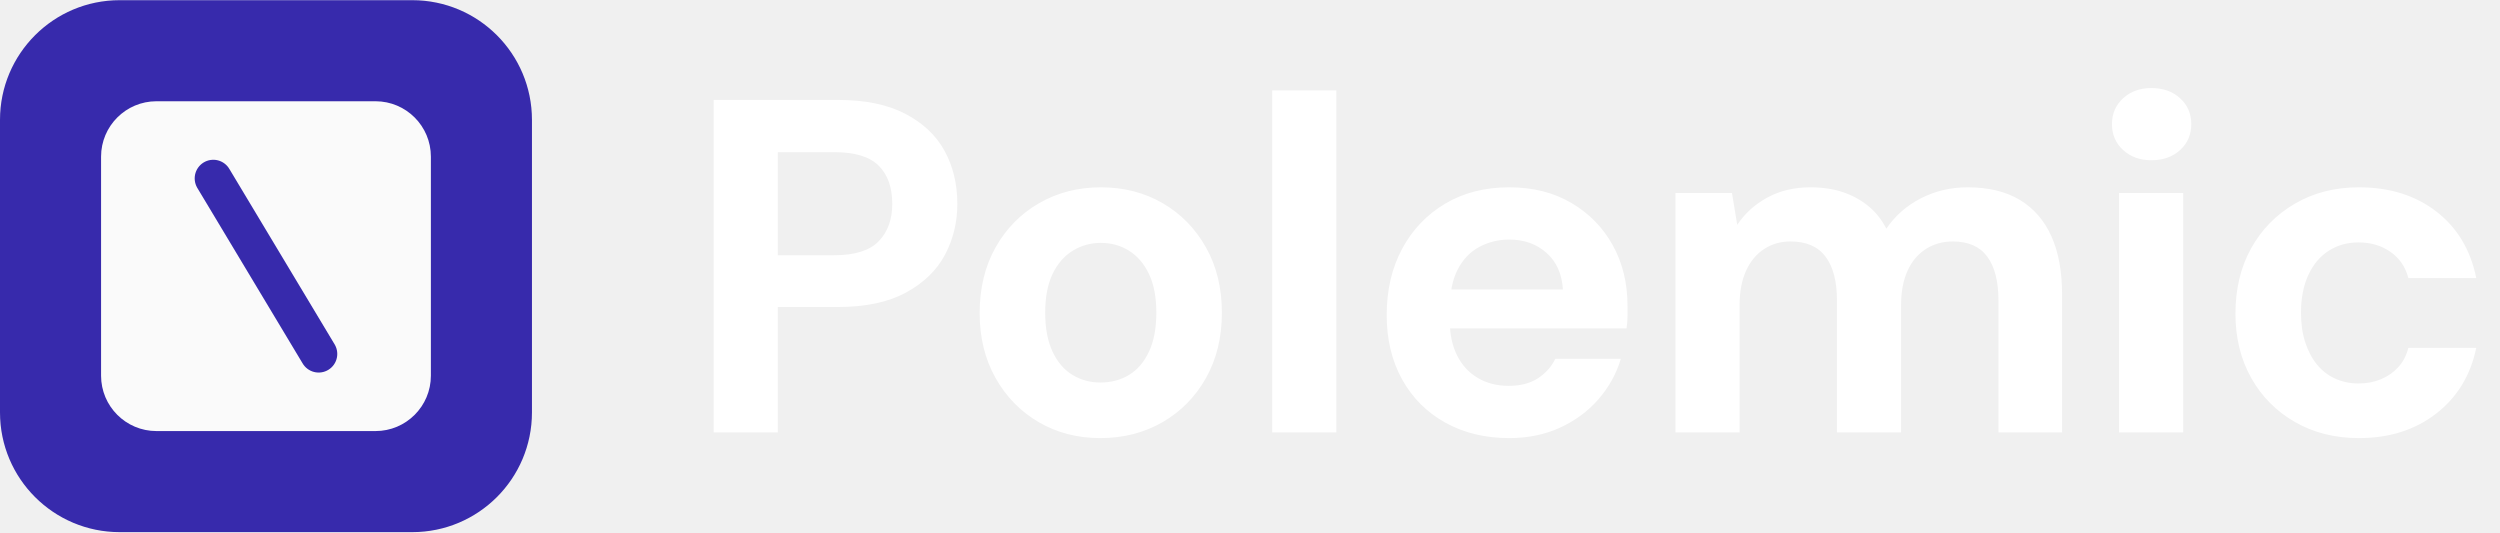
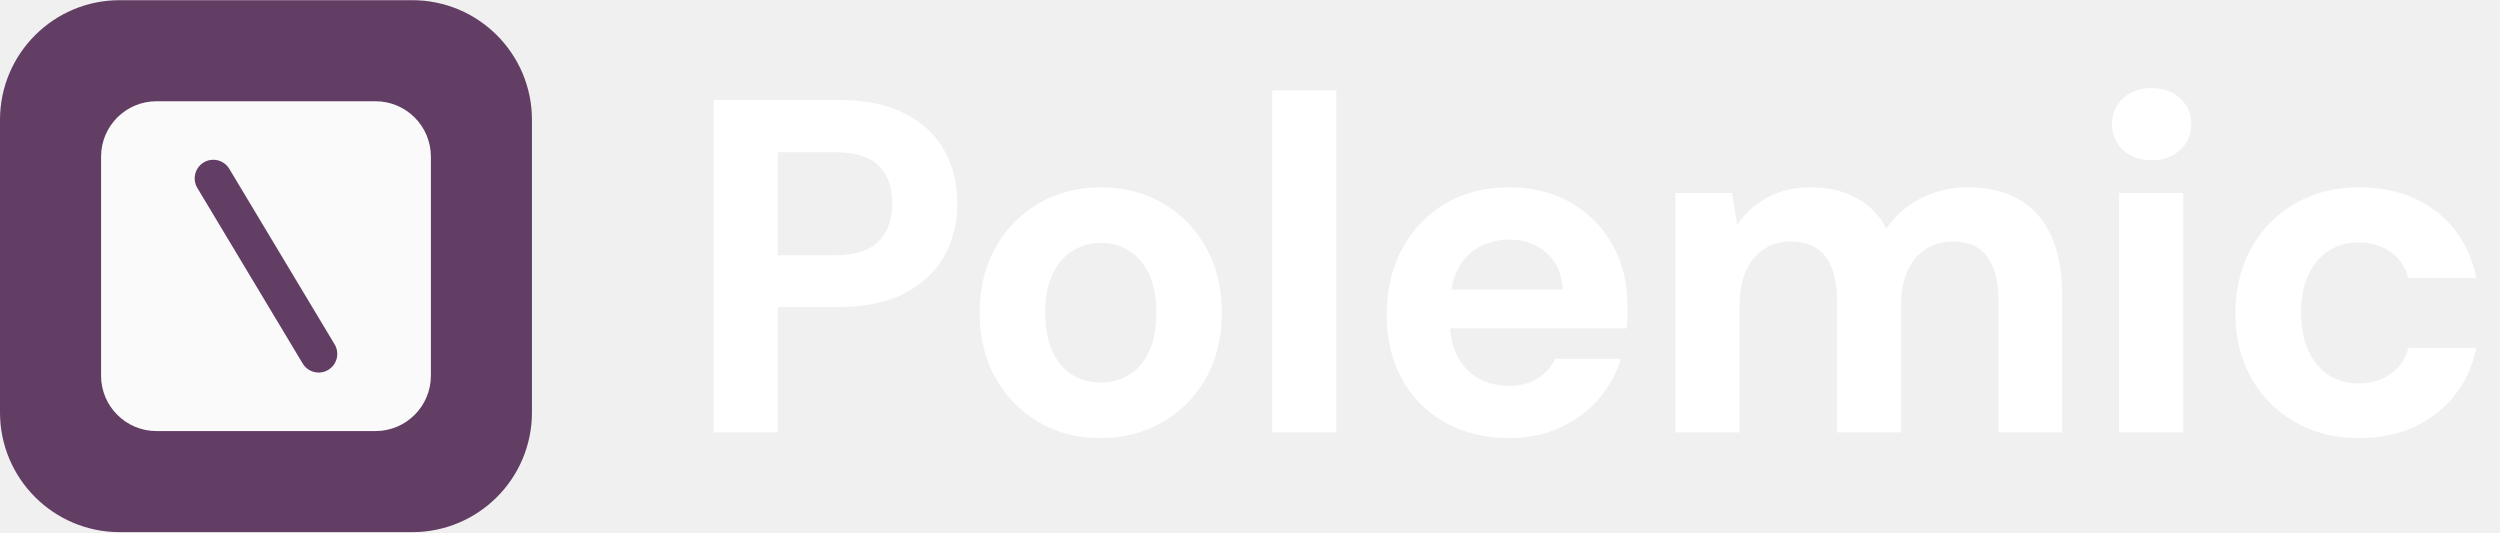
<svg xmlns="http://www.w3.org/2000/svg" viewBox="0 0 526.36 112.00" width="526" height="112">
-   <rect x="0.000" y="0.000" width="112.000" height="112.000" rx="25.200" fill="#372AAC" />
+   <rect x="0.000" y="0.000" width="112.000" height="112.000" rx="25.200" fill="#623E64" />
  <rect x="21.280" y="21.280" width="69.440" height="69.440" rx="11.666" fill="#FAFAFA" />
-   <path d="M44.91 37.52 L67.09 74.48" stroke="#372AAC" stroke-width="7.840" stroke-linecap="round" fill="none" />
+   <path d="M44.91 37.52 L67.09 74.48" stroke="#623E64" stroke-width="7.840" stroke-linecap="round" fill="none" />
  <path fill="#FFFFFF" transform="translate(143.360 91.000)" d="M6.9 0.0V-70.0H33.1Q41.6 -70.0 47.2 -67.1Q52.8 -64.2 55.5 -59.3Q58.2 -54.4 58.2 -48.1Q58.2 -42.3 55.6 -37.4Q53.0 -32.5 47.4 -29.45Q41.8 -26.4 33.1 -26.4H20.4V0.0ZM20.4 -37.3H32.3Q38.8 -37.3 41.65 -40.25Q44.5 -43.2 44.5 -48.1Q44.5 -53.3 41.65 -56.15Q38.8 -59.0 32.3 -59.0H20.4ZM88.3 1.2Q81.1 1.2 75.35 -2.15Q69.6 -5.5 66.25 -11.45Q62.9 -17.4 62.9 -25.1Q62.9 -33.0 66.25 -38.95Q69.6 -44.9 75.4 -48.25Q81.2 -51.6 88.4 -51.6Q95.7 -51.6 101.45 -48.25Q107.2 -44.9 110.55 -38.95Q113.9 -33.0 113.9 -25.2Q113.9 -17.4 110.55 -11.45Q107.2 -5.5 101.4 -2.15Q95.6 1.2 88.3 1.2ZM88.3 -10.5Q91.7 -10.5 94.35 -12.1Q97.0 -13.7 98.55 -17.0Q100.1 -20.3 100.1 -25.2Q100.1 -30.1 98.55 -33.35Q97.0 -36.6 94.35 -38.25Q91.7 -39.9 88.4 -39.9Q85.2 -39.9 82.5 -38.25Q79.8 -36.6 78.25 -33.35Q76.7 -30.1 76.7 -25.2Q76.7 -20.3 78.25 -17.0Q79.8 -13.7 82.45 -12.1Q85.1 -10.5 88.3 -10.5ZM124.5 0.0V-72.0H138.0V0.0ZM174.4 1.2Q166.8 1.2 160.95 -2.05Q155.1 -5.3 151.85 -11.15Q148.6 -17.0 148.6 -24.7Q148.6 -32.6 151.85 -38.65Q155.1 -44.7 160.9 -48.15Q166.7 -51.6 174.4 -51.6Q181.9 -51.6 187.5 -48.3Q193.1 -45.0 196.2 -39.4Q199.3 -33.8 199.3 -26.7Q199.3 -25.7 199.3 -24.45Q199.3 -23.2 199.1 -21.9H158.2V-30.1H185.7Q185.4 -35.0 182.25 -37.8Q179.1 -40.6 174.4 -40.6Q171.0 -40.6 168.1 -39.05Q165.2 -37.5 163.55 -34.3Q161.9 -31.1 161.9 -26.2V-23.3Q161.9 -19.2 163.45 -16.15Q165.0 -13.1 167.8 -11.45Q170.6 -9.8 174.3 -9.8Q178.0 -9.8 180.45 -11.4Q182.9 -13.0 184.1 -15.5H197.9Q196.5 -10.8 193.2 -7.0Q189.9 -3.2 185.1 -1.0Q180.3 1.2 174.4 1.2ZM209.4 0.0V-50.4H221.3L222.4 -43.7Q224.8 -47.3 228.75 -49.45Q232.7 -51.6 237.8 -51.6Q241.6 -51.6 244.6 -50.6Q247.6 -49.6 249.95 -47.7Q252.3 -45.8 253.8 -42.9Q256.6 -47.0 261.1 -49.3Q265.6 -51.6 270.9 -51.6Q277.5 -51.6 281.9 -48.95Q286.3 -46.3 288.55 -41.3Q290.8 -36.3 290.8 -29.0V0.0H277.4V-27.8Q277.4 -33.8 275.05 -37.0Q272.7 -40.2 267.8 -40.2Q264.6 -40.2 262.1 -38.6Q259.6 -37.0 258.25 -34.0Q256.9 -31.0 256.9 -26.8V0.0H243.4V-27.8Q243.4 -33.8 241.0 -37.0Q238.6 -40.2 233.6 -40.2Q230.5 -40.2 228.05 -38.6Q225.6 -37.0 224.25 -34.0Q222.9 -31.0 222.9 -26.8V0.0ZM302.8 0.0V-50.4H316.3V0.0ZM309.6 -57.3Q306 -57.3 303.65 -59.45Q301.3 -61.6 301.3 -64.9Q301.3 -68.2 303.65 -70.35Q306 -72.5 309.6 -72.5Q313.3 -72.5 315.65 -70.35Q318 -68.2 318 -64.9Q318 -61.6 315.65 -59.45Q313.3 -57.3 309.6 -57.3ZM353.3 1.2Q345.7 1.2 339.8 -2.2Q333.9 -5.6 330.6 -11.5Q327.3 -17.4 327.3 -25.0Q327.3 -32.8 330.6 -38.75Q333.9 -44.7 339.8 -48.15Q345.7 -51.6 353.3 -51.6Q363.0 -51.6 369.6 -46.5Q376.2 -41.4 378.0 -32.5H363.7Q362.8 -36.0 359.95 -38.0Q357.1 -40.0 353.2 -40.0Q349.7 -40.0 346.95 -38.25Q344.2 -36.5 342.65 -33.15Q341.1 -29.8 341.1 -25.2Q341.1 -21.7 342.0 -18.95Q342.9 -16.2 344.5 -14.25Q346.1 -12.3 348.35 -11.3Q350.6 -10.3 353.2 -10.3Q355.8 -10.3 357.95 -11.2Q360.1 -12.1 361.6 -13.75Q363.1 -15.4 363.7 -17.8H378.0Q376.2 -9.1 369.55 -3.95Q362.9 1.2 353.3 1.2Z" />
</svg>
